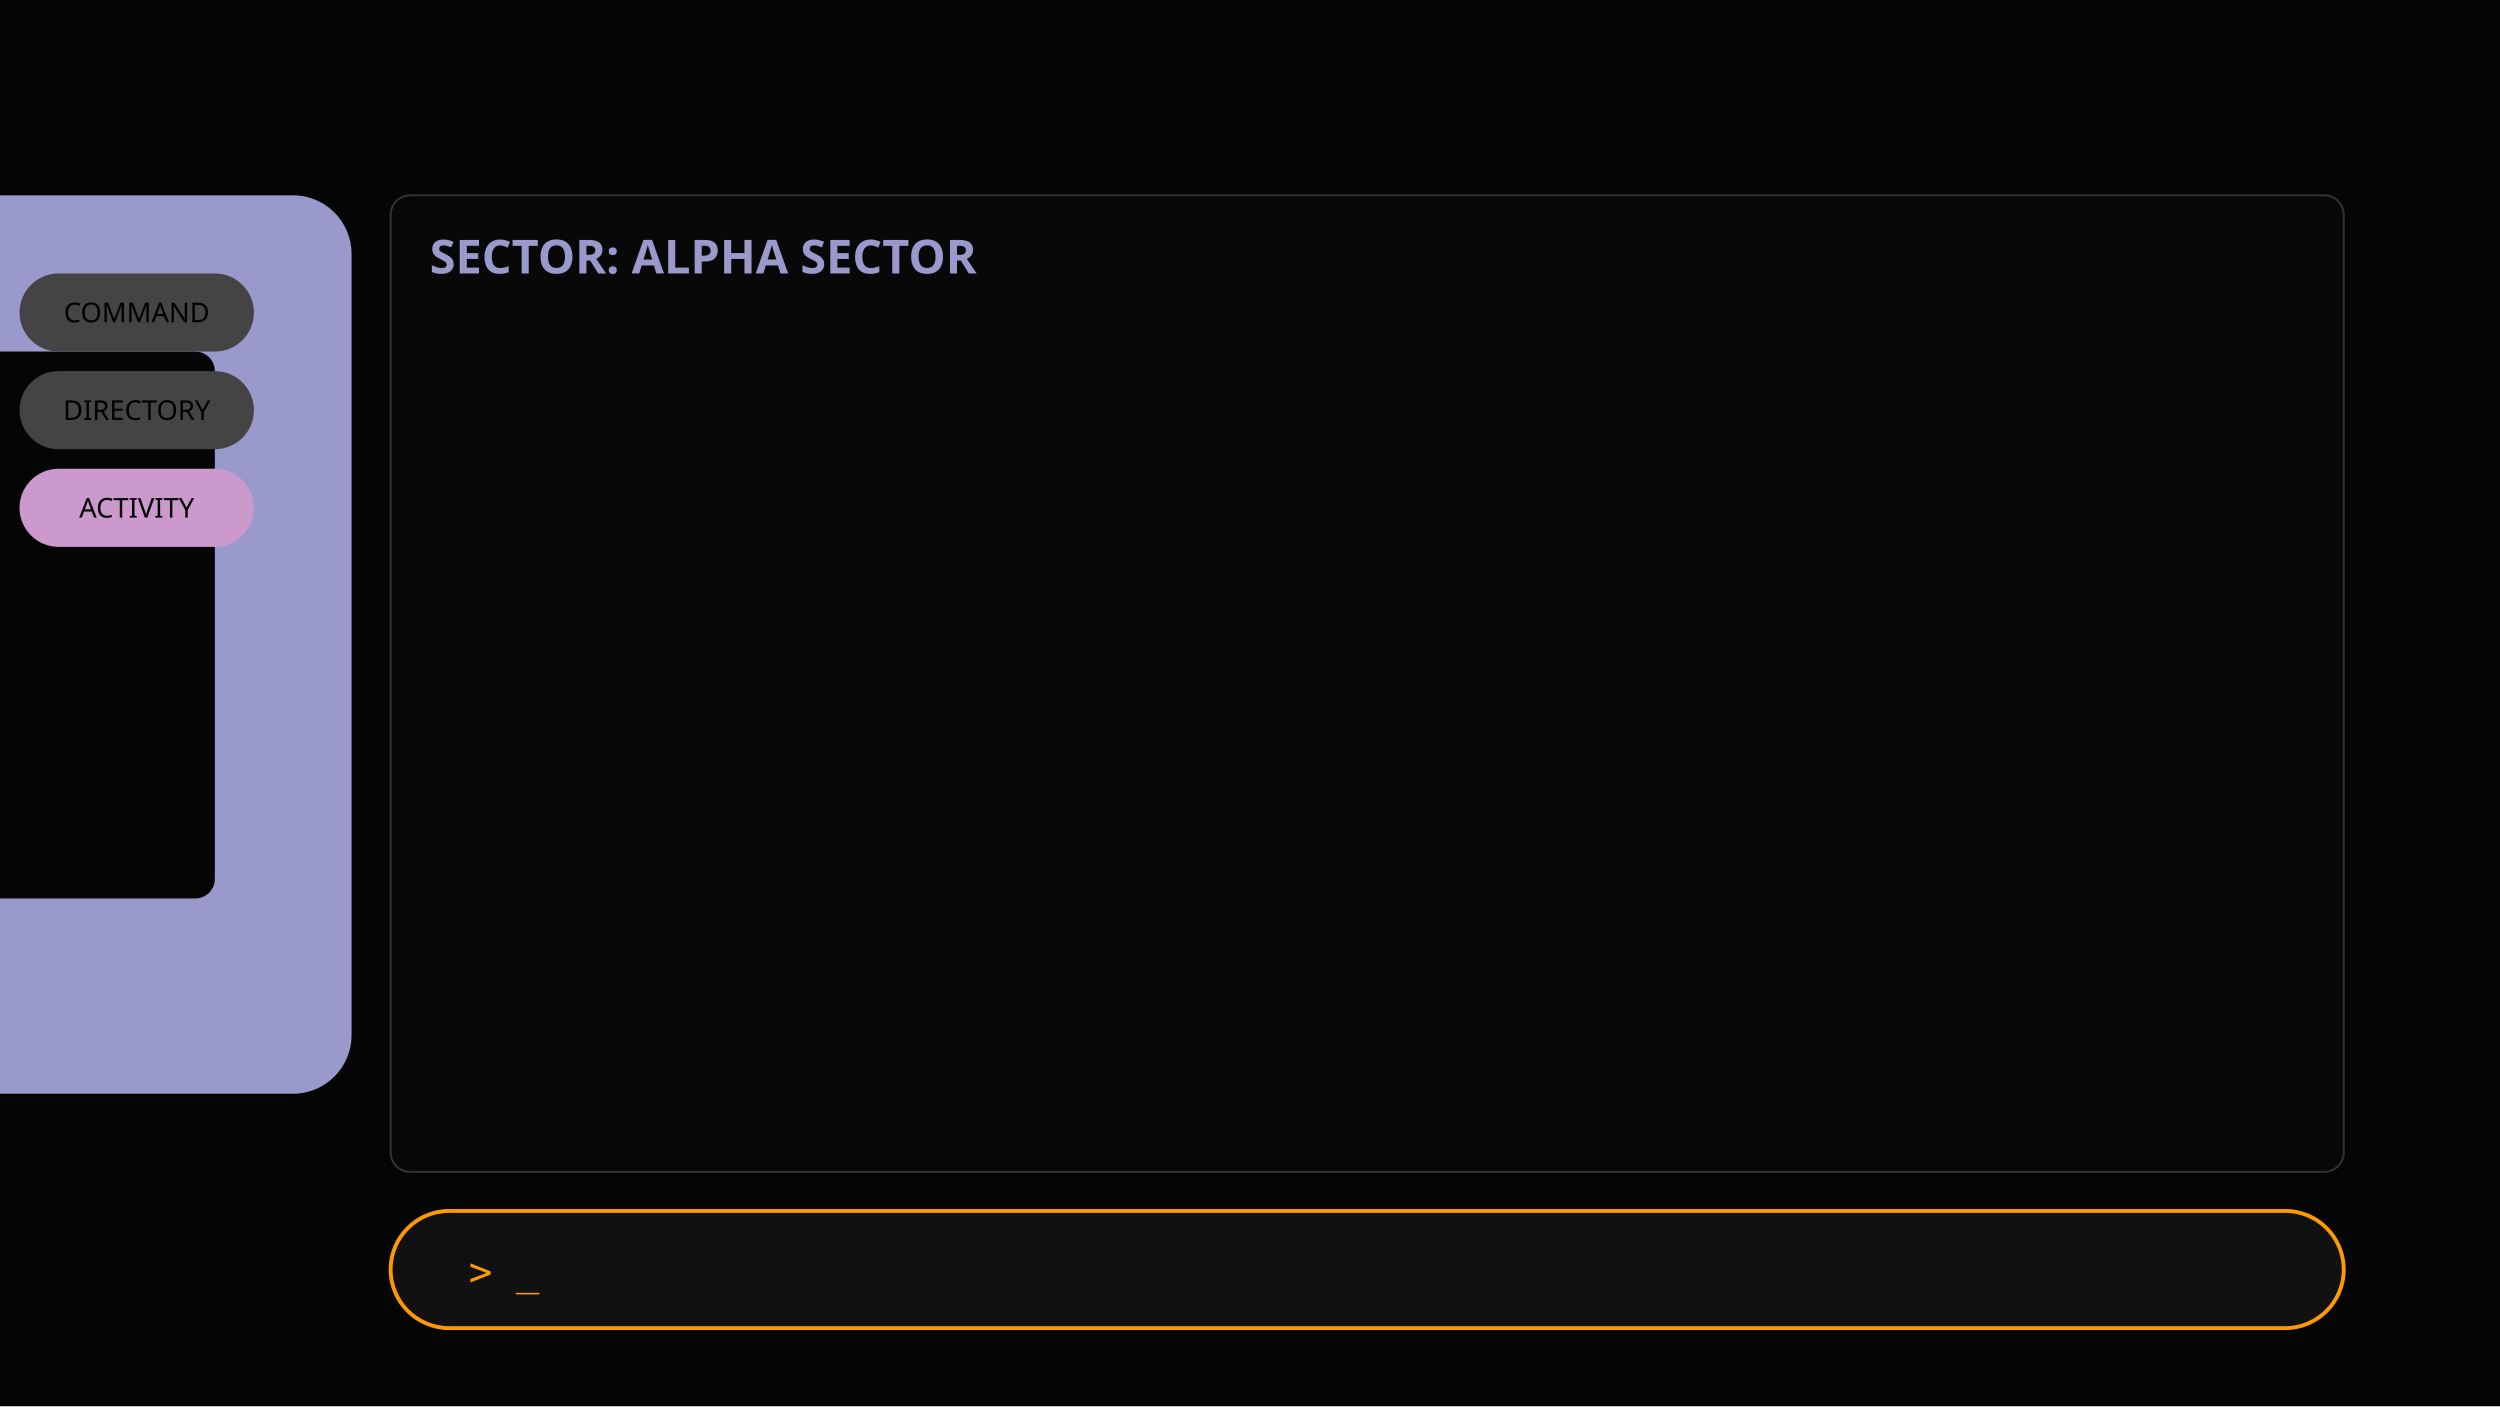
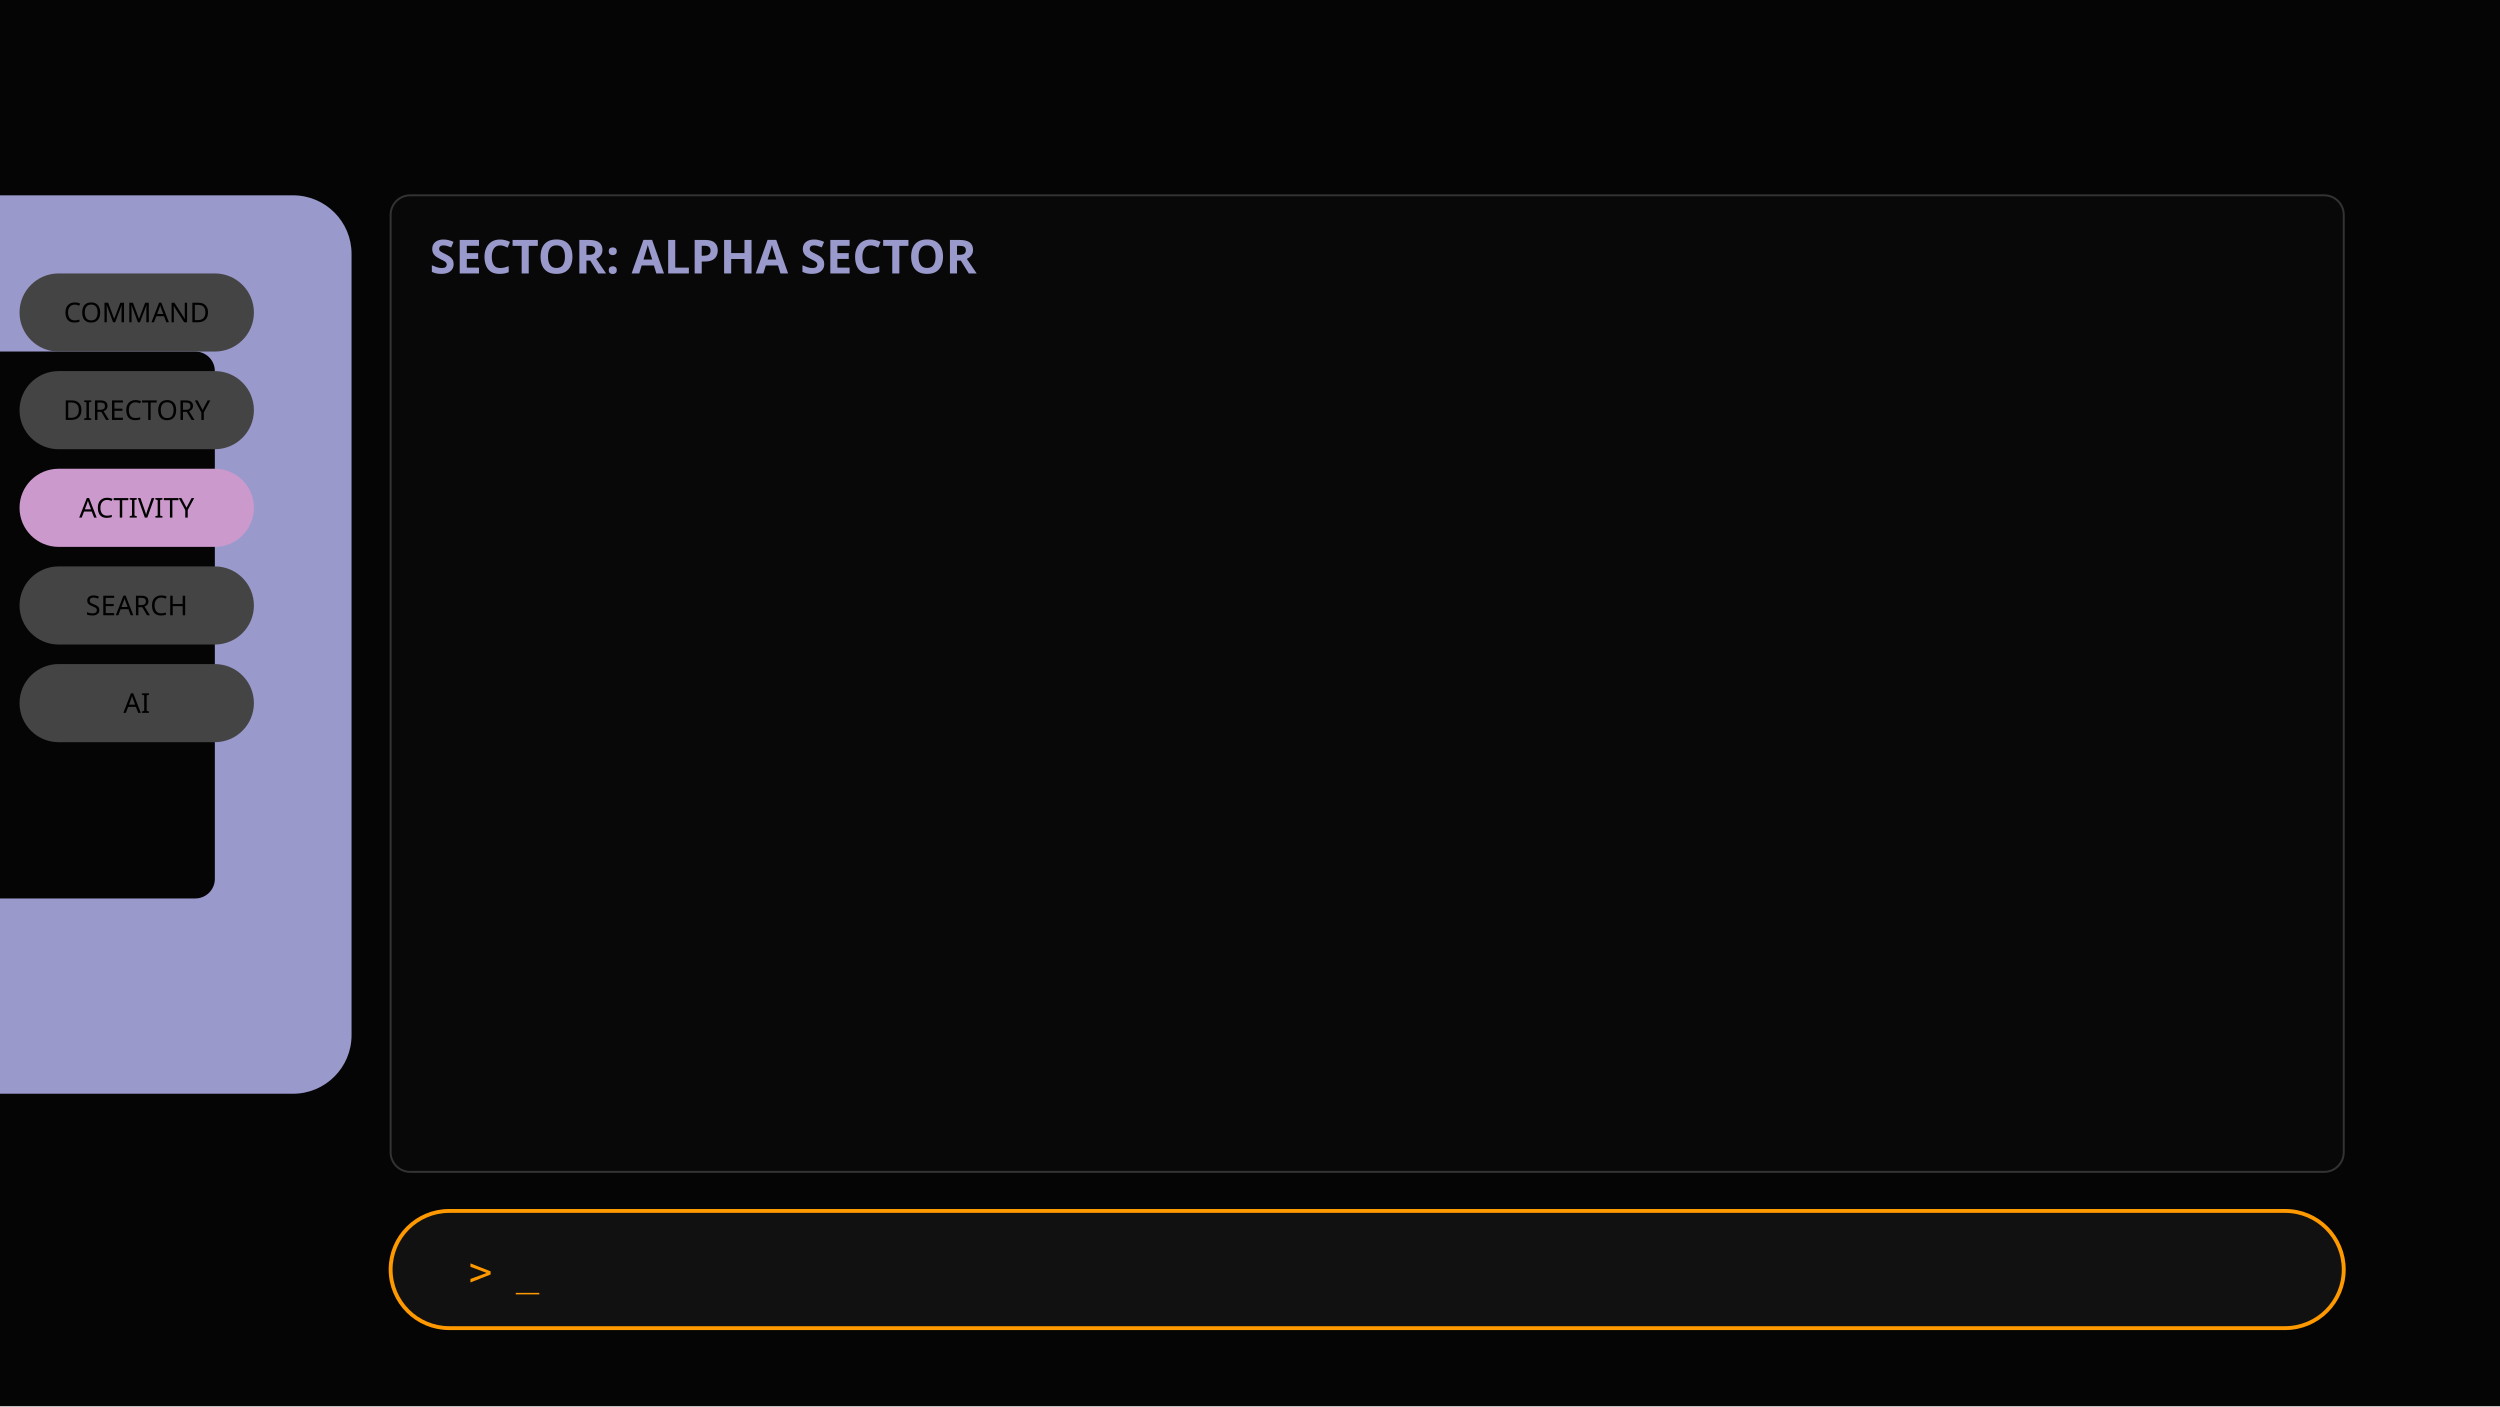
<svg xmlns="http://www.w3.org/2000/svg" width="1280" height="720" viewBox="0 0 1280 720" style="background: black; font-family: 'Outfit', sans-serif;">
  <defs>
    <linearGradient id="headerGrad" x1="0%" y1="0%" x2="100%" y2="0%">
      <stop offset="0%" style="stop-color:white;stop-opacity:1" />
      <stop offset="100%" style="stop-color:white;stop-opacity:0.3" />
    </linearGradient>
    <filter id="bgBlur">
      <feGaussianBlur in="SourceGraphic" stdDeviation="10" />
    </filter>
    <filter id="glow">
      <feGaussianBlur stdDeviation="5" result="coloredBlur" />
      <feMerge>
        <feMergeNode in="coloredBlur" />
        <feMergeNode in="SourceGraphic" />
      </feMerge>
    </filter>
  </defs>
  <rect width="1280" height="720" fill="#050505" />
  <path d="M 0 100 h 150 a 30 30 0 0 1 30 30 v 400 a 30 30 0 0 1 -30 30 h -150 v -100 h 100 a 10 10 0 0 0 10 -10 v -260 a 10 10 0 0 0 -10 -10 h -100 z" fill="#9999cc" />
  <rect x="10" y="140" width="120" height="40" rx="20" fill="#444" />
  <text x="70" y="165" fill="black" text-anchor="middle" font-size="14">COMMAND</text>
  <rect x="10" y="190" width="120" height="40" rx="20" fill="#444" />
  <text x="70" y="215" fill="black" text-anchor="middle" font-size="14">DIRECTORY</text>
  <rect x="10" y="240" width="120" height="40" rx="20" fill="#cc99cc" />
  <text x="70" y="265" fill="black" text-anchor="middle" font-size="14">ACTIVITY</text>
+   <rect x="10" y="290" width="120" height="40" rx="20" fill="#444" />
+   <text x="70" y="315" fill="black" text-anchor="middle" font-size="14">SEARCH</text>
+   <rect x="10" y="340" width="120" height="40" rx="20" fill="#444" />
+   <text x="70" y="365" fill="black" text-anchor="middle" font-size="14">AI</text>
  <rect x="200" y="100" width="1000" height="500" rx="10" fill="#080808" stroke="#333" stroke-width="1" />
  <text x="220" y="140" fill="#9999cc" font-size="24" font-weight="bold">SECTOR: ALPHA SECTOR</text>
  <rect x="200" y="620" width="1000" height="60" rx="30" fill="#111" stroke="#ff9900" stroke-width="2" />
  <text x="240" y="658" fill="#ff9900" font-family="monospace" font-size="20">&gt; _</text>
</svg>
